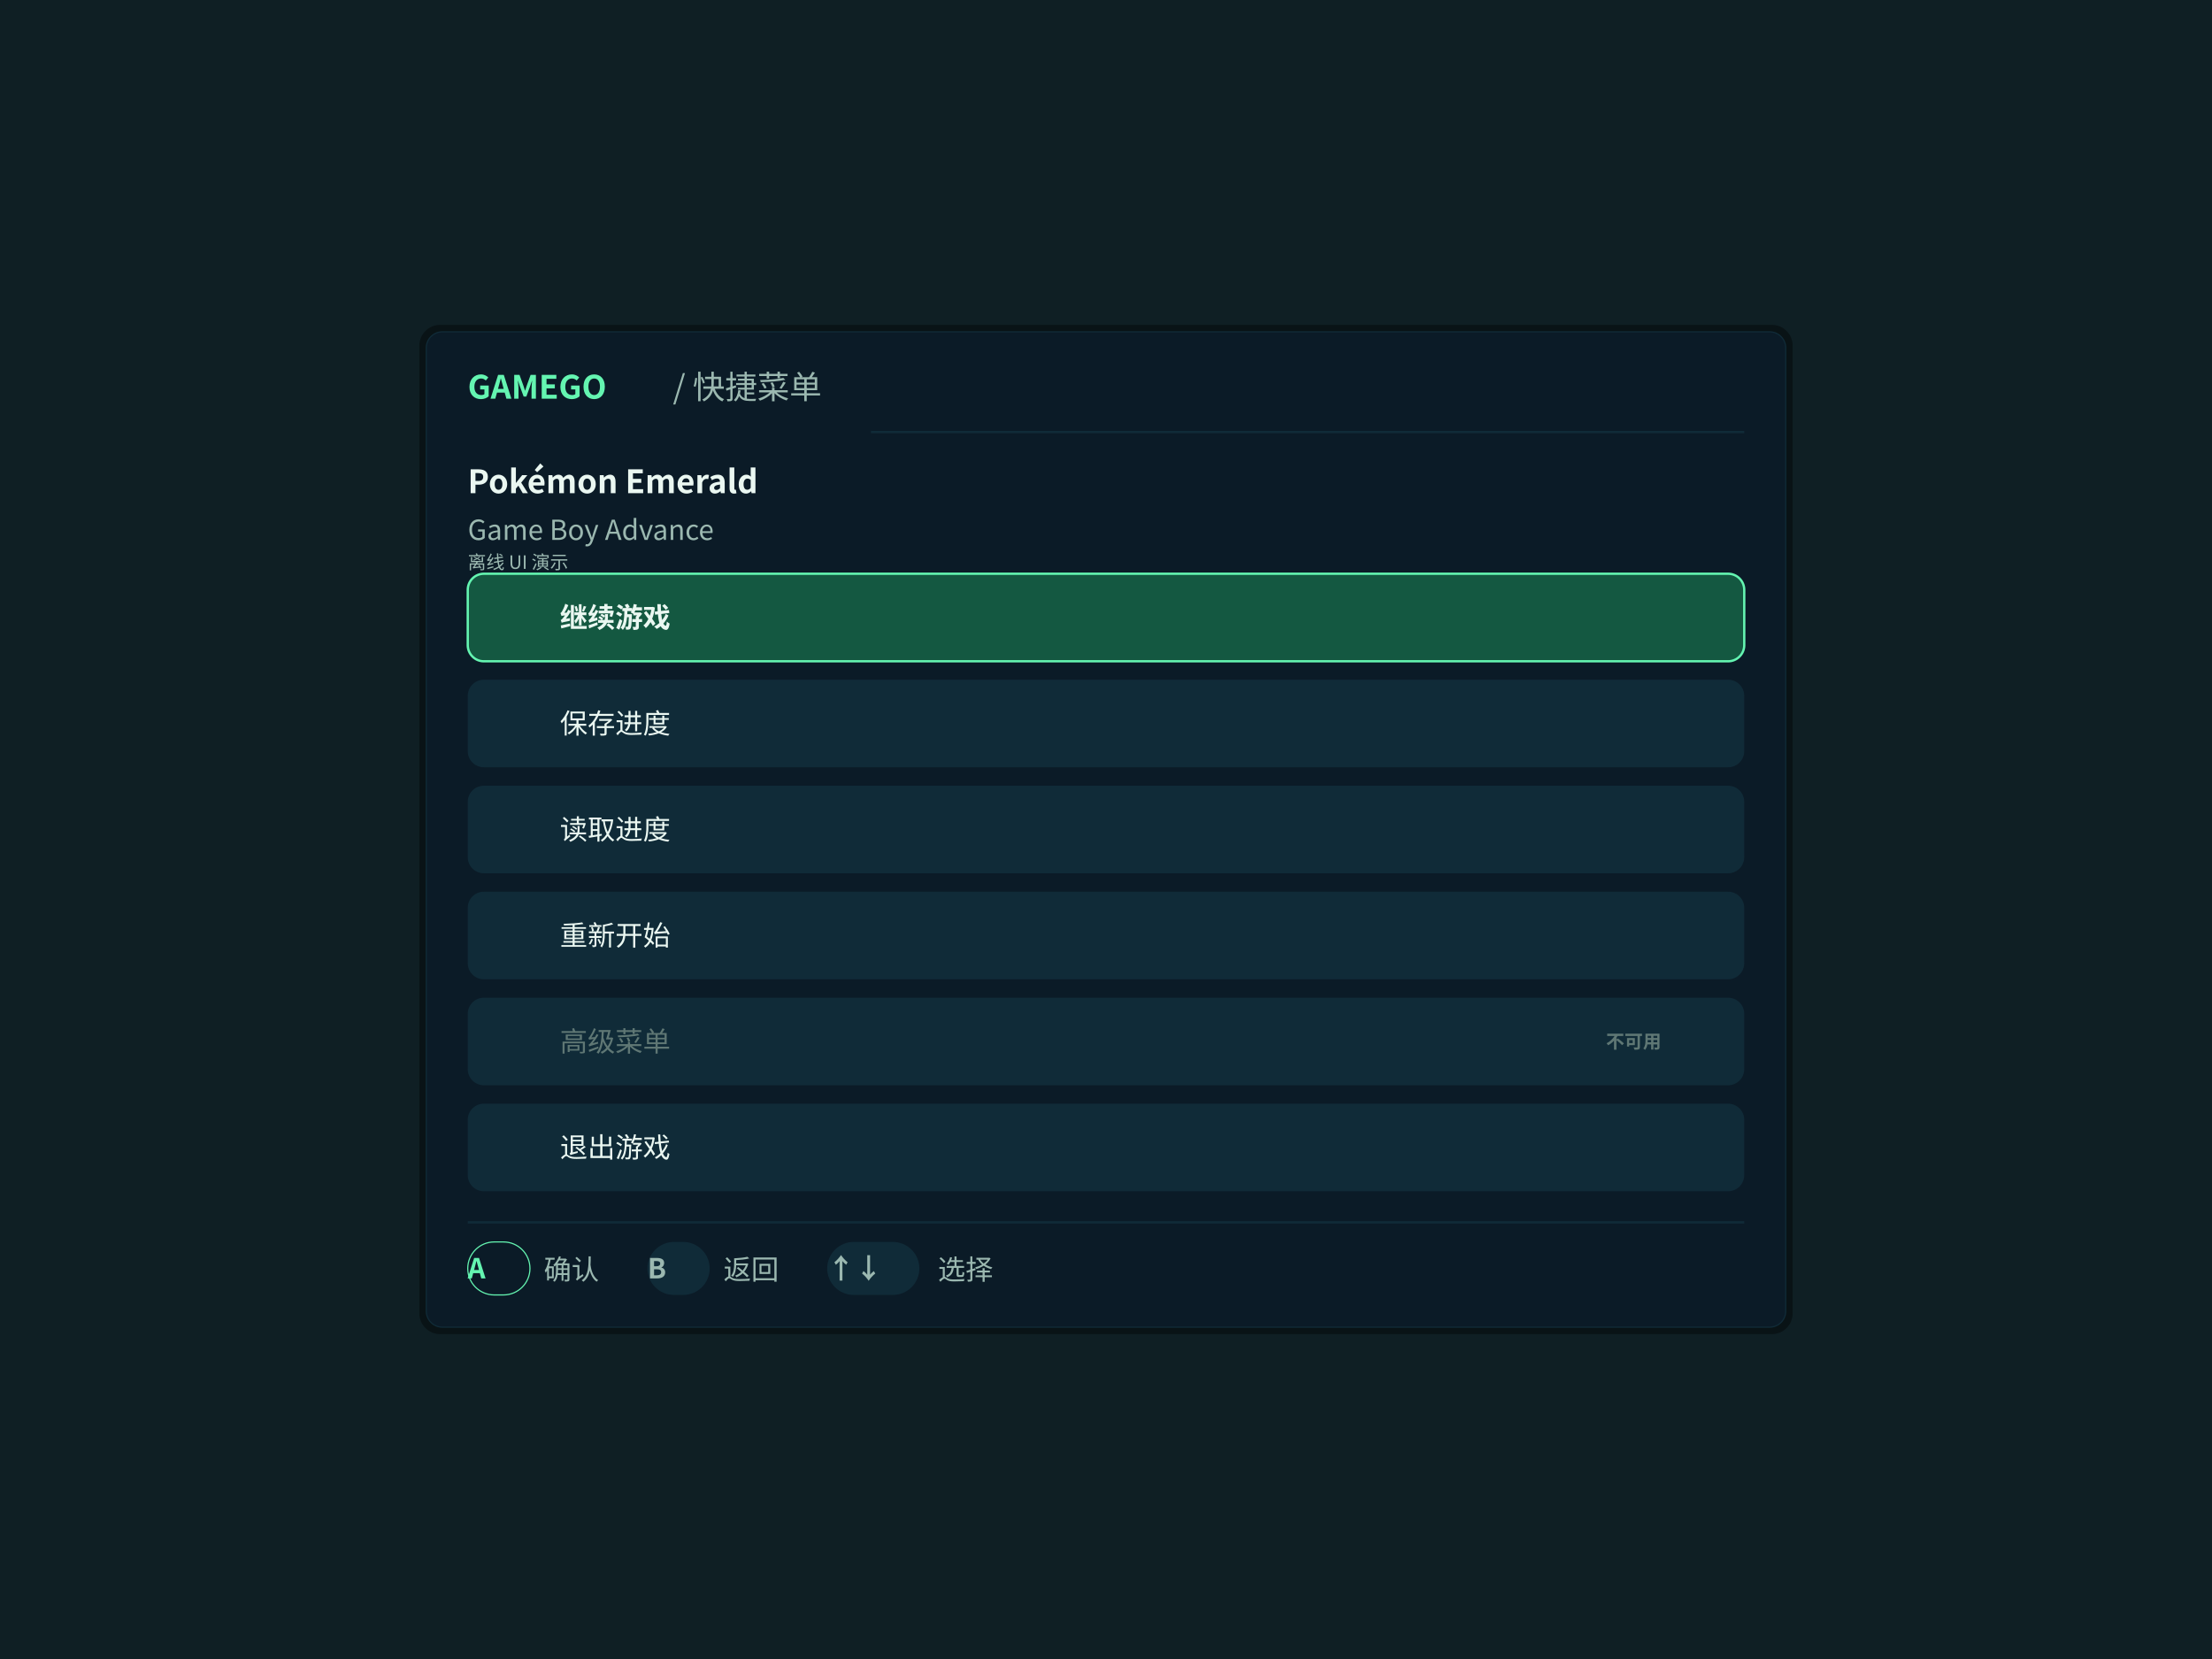
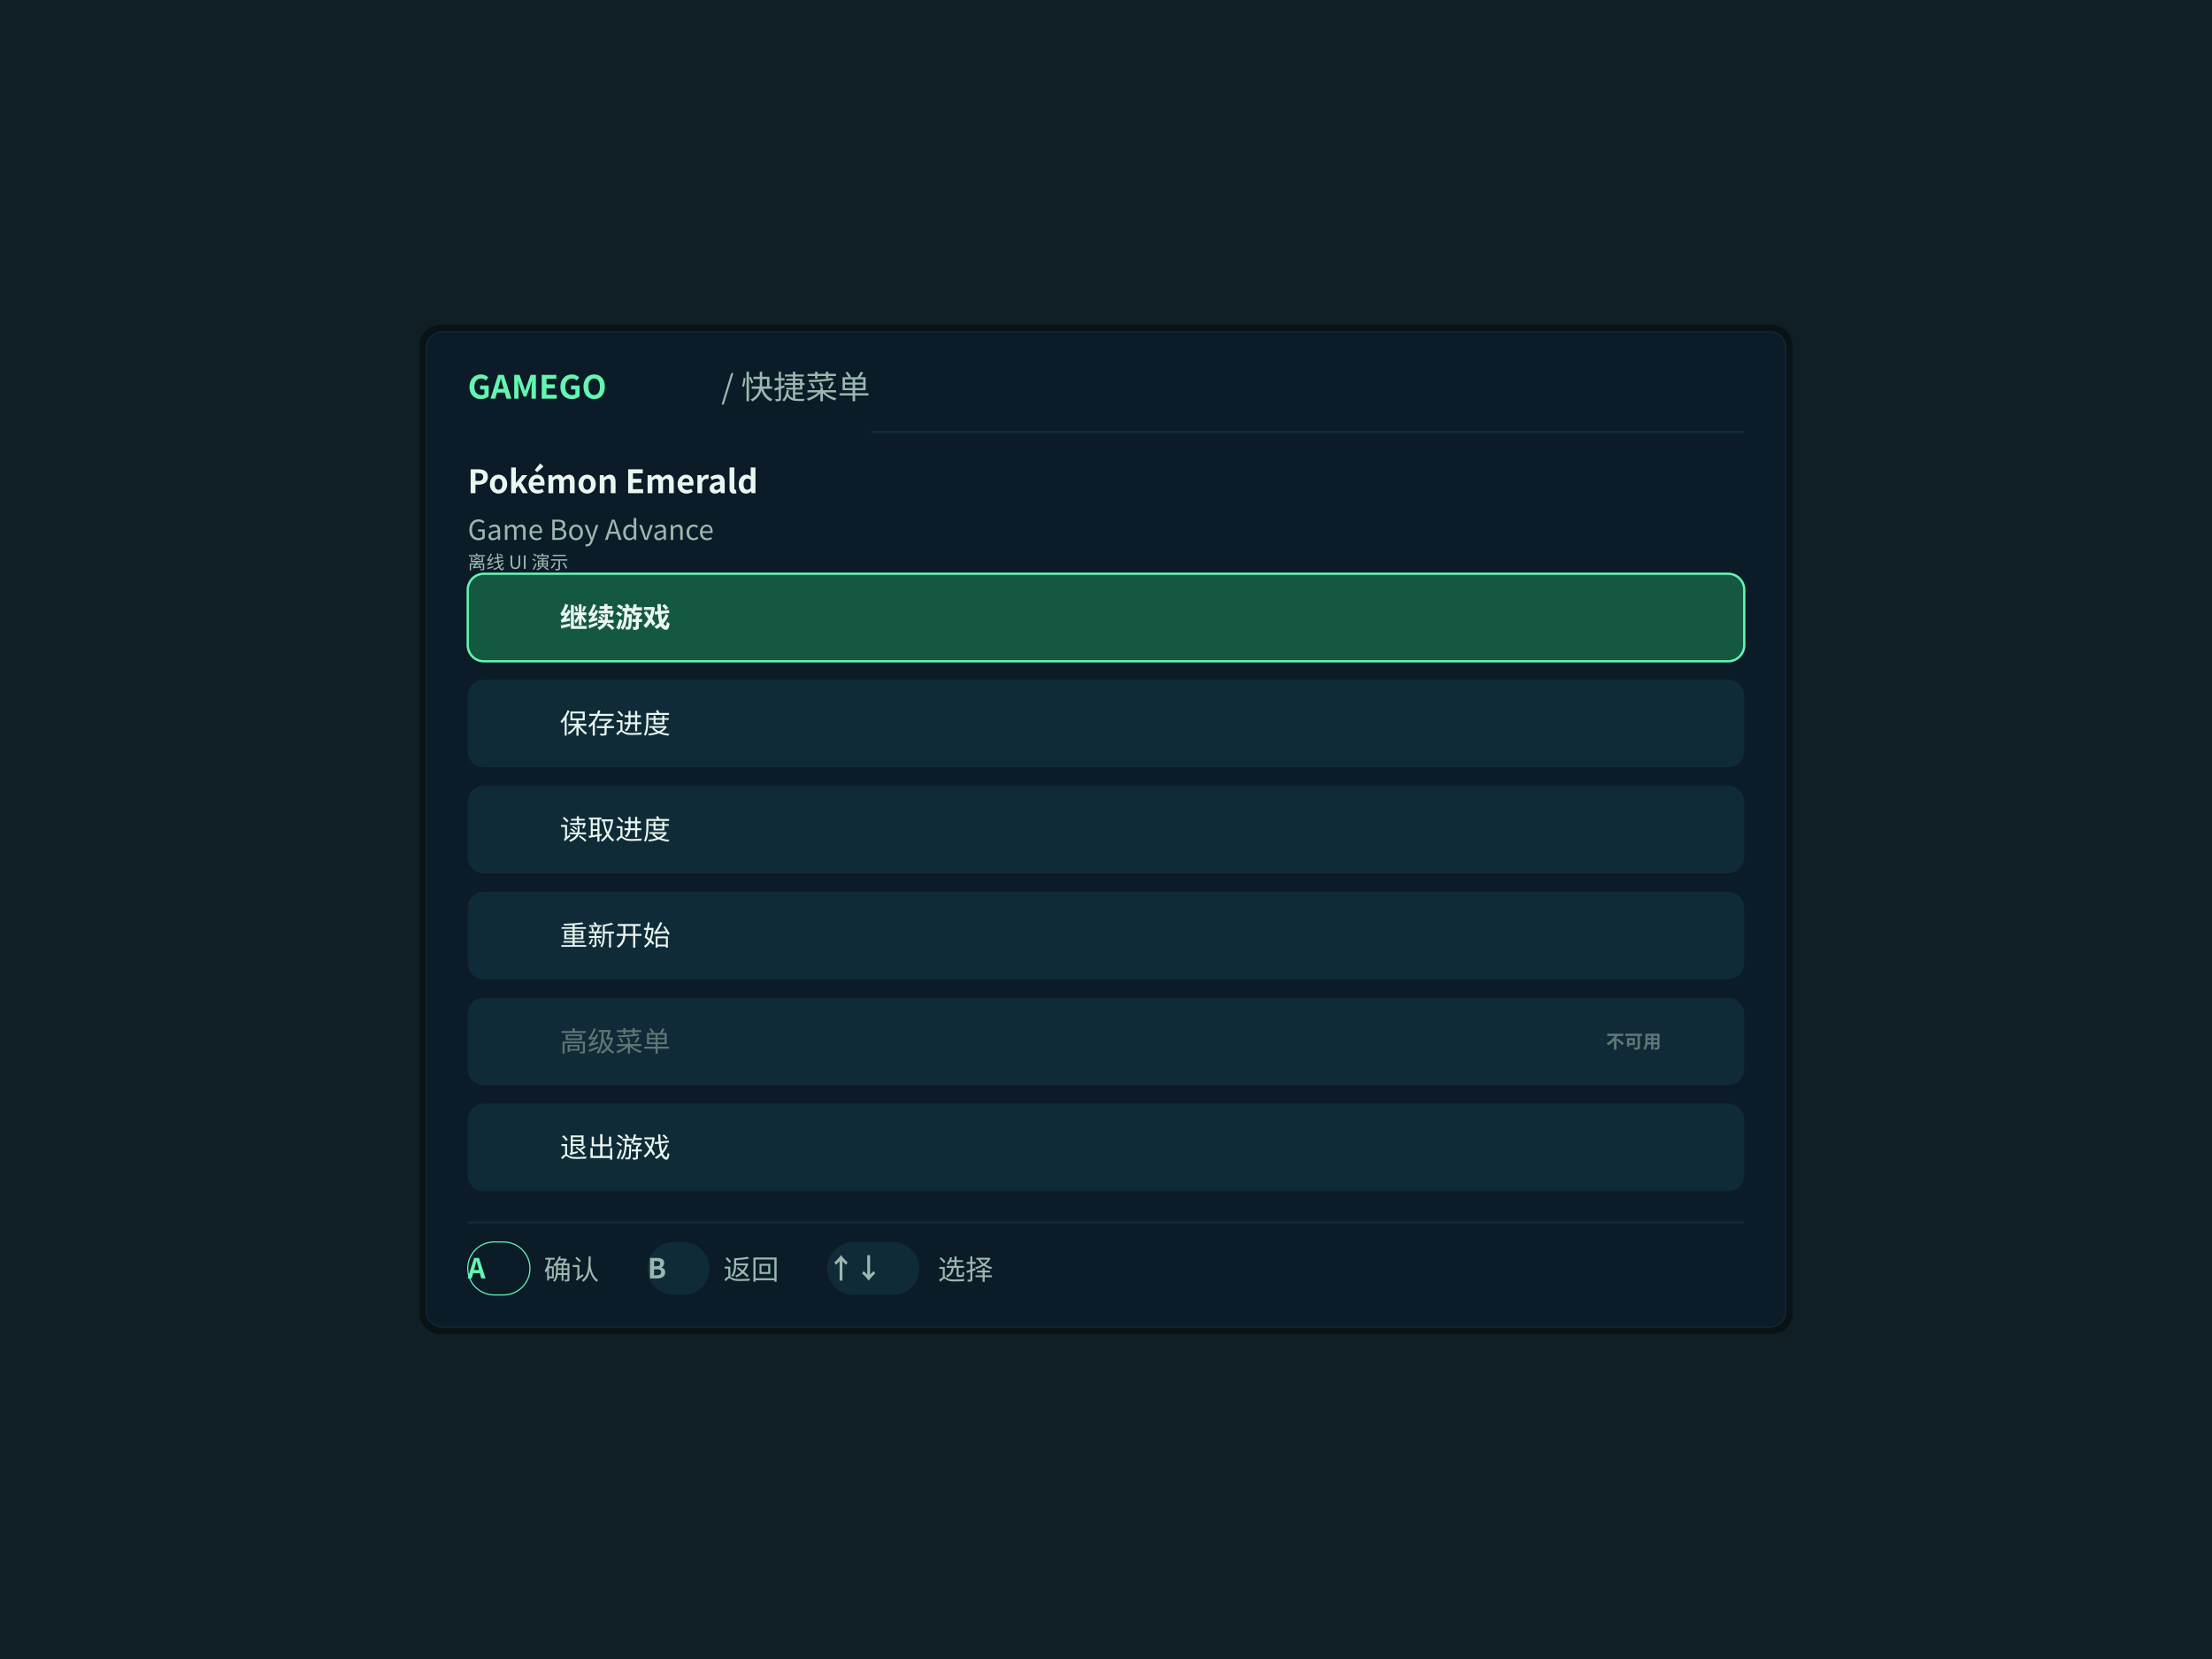
<svg xmlns="http://www.w3.org/2000/svg" width="640" height="480" viewBox="0 0 640 480">
  <rect width="100%" height="100%" fill="#456657" />
  <rect x="0" y="0" width="640" height="480" rx="0" fill="#07131c" fill-opacity="0.851" stroke="#000000" stroke-opacity="0" stroke-width="0" />
  <rect x="121.333" y="94" width="397.333" height="292" rx="6" fill="#000000" fill-opacity="0.4" stroke="#000000" stroke-opacity="0" stroke-width="0" />
  <rect x="123.333" y="96" width="393.333" height="288" rx="4.667" fill="#0b1b27" fill-opacity="1" stroke="#102b38" stroke-opacity="1" stroke-width="0.333" />
  <defs>
    <clipPath id="c0">
-       <rect x="135.333" y="106.667" width="56.667" height="10.667" />
+       <rect x="135.333" y="106.667" width="73.333" height="10.667" />
    </clipPath>
  </defs>
  <text x="135.333" y="115.36" fill="#64f5b1" font-size="9.333" font-weight="600" font-family="PingFang SC,Noto Sans CJK SC,sans-serif" clip-path="url(#c0)">GAMEGO</text>
  <defs>
    <clipPath id="c1">
-       <rect x="194.667" y="106.667" width="310" height="10.667" />
+       <rect x="208.667" y="106.667" width="296" height="10.667" />
    </clipPath>
  </defs>
-   <text x="194.667" y="115.36" fill="#9bb8b0" font-size="9.333" font-weight="400" font-family="PingFang SC,Noto Sans CJK SC,sans-serif" clip-path="url(#c1)">/  快捷菜单</text>
+   <text x="208.667" y="115.36" fill="#9bb8b0" font-size="9.333" font-weight="400" font-family="PingFang SC,Noto Sans CJK SC,sans-serif" clip-path="url(#c1)">/  快捷菜单</text>
  <rect x="252" y="124.667" width="252.667" height="0.667" rx="0" fill="#102b38" fill-opacity="1" stroke="#000000" stroke-opacity="0" stroke-width="0" />
  <defs>
    <clipPath id="c2">
      <rect x="135.333" y="132.667" width="369.333" height="13.333" />
    </clipPath>
  </defs>
  <text x="135.333" y="142.693" fill="#eaf7f1" font-size="9.333" font-weight="600" font-family="PingFang SC,Noto Sans CJK SC,sans-serif" clip-path="url(#c2)">Pokémon Emerald</text>
  <defs>
    <clipPath id="c3">
      <rect x="135.333" y="148" width="369.333" height="10.667" />
    </clipPath>
  </defs>
  <text x="135.333" y="156.213" fill="#9bb8b0" font-size="8" font-weight="400" font-family="PingFang SC,Noto Sans CJK SC,sans-serif" clip-path="url(#c3)">Game Boy Advance</text>
  <defs>
    <clipPath id="c4">
      <rect x="135.333" y="158.667" width="369.333" height="8" />
    </clipPath>
  </defs>
  <text x="135.333" y="164.587" fill="#9bb8b0" font-size="5.333" font-weight="400" font-family="PingFang SC,Noto Sans CJK SC,sans-serif" clip-path="url(#c4)">离线 UI 演示</text>
  <rect x="135.333" y="166" width="369.333" height="25.333" rx="4.667" fill="#145841" fill-opacity="1" stroke="#64f5b1" stroke-opacity="1" stroke-width="0.667" />
  <defs>
    <clipPath id="c5">
      <rect x="162" y="166" width="304" height="25.333" />
    </clipPath>
  </defs>
  <text x="162" y="181.547" fill="#eaf7f1" font-size="8" font-weight="600" font-family="PingFang SC,Noto Sans CJK SC,sans-serif" clip-path="url(#c5)">继续游戏</text>
  <defs>
    <clipPath id="c6">
      <rect x="464.667" y="166" width="18.667" height="25.333" />
    </clipPath>
  </defs>
  <text x="464.667" y="180.587" fill="#eaf7f1" font-size="5.333" font-weight="400" font-family="PingFang SC,Noto Sans CJK SC,sans-serif" clip-path="url(#c6)" />
  <rect x="135.333" y="196.667" width="369.333" height="25.333" rx="4.667" fill="#102b38" fill-opacity="1" stroke="#000000" stroke-opacity="0" stroke-width="0" />
  <defs>
    <clipPath id="c7">
      <rect x="162" y="196.667" width="304" height="25.333" />
    </clipPath>
  </defs>
  <text x="162" y="212.213" fill="#eaf7f1" font-size="8" font-weight="400" font-family="PingFang SC,Noto Sans CJK SC,sans-serif" clip-path="url(#c7)">保存进度</text>
  <defs>
    <clipPath id="c8">
      <rect x="464.667" y="196.667" width="18.667" height="25.333" />
    </clipPath>
  </defs>
  <text x="464.667" y="211.253" fill="#eaf7f1" font-size="5.333" font-weight="400" font-family="PingFang SC,Noto Sans CJK SC,sans-serif" clip-path="url(#c8)" />
  <rect x="135.333" y="227.333" width="369.333" height="25.333" rx="4.667" fill="#102b38" fill-opacity="1" stroke="#000000" stroke-opacity="0" stroke-width="0" />
  <defs>
    <clipPath id="c9">
      <rect x="162" y="227.333" width="304" height="25.333" />
    </clipPath>
  </defs>
  <text x="162" y="242.88" fill="#eaf7f1" font-size="8" font-weight="400" font-family="PingFang SC,Noto Sans CJK SC,sans-serif" clip-path="url(#c9)">读取进度</text>
  <defs>
    <clipPath id="c10">
      <rect x="464.667" y="227.333" width="18.667" height="25.333" />
    </clipPath>
  </defs>
  <text x="464.667" y="241.92" fill="#eaf7f1" font-size="5.333" font-weight="400" font-family="PingFang SC,Noto Sans CJK SC,sans-serif" clip-path="url(#c10)" />
  <rect x="135.333" y="258" width="369.333" height="25.333" rx="4.667" fill="#102b38" fill-opacity="1" stroke="#000000" stroke-opacity="0" stroke-width="0" />
  <defs>
    <clipPath id="c11">
      <rect x="162" y="258" width="304" height="25.333" />
    </clipPath>
  </defs>
  <text x="162" y="273.547" fill="#eaf7f1" font-size="8" font-weight="400" font-family="PingFang SC,Noto Sans CJK SC,sans-serif" clip-path="url(#c11)">重新开始</text>
  <defs>
    <clipPath id="c12">
      <rect x="464.667" y="258" width="18.667" height="25.333" />
    </clipPath>
  </defs>
  <text x="464.667" y="272.587" fill="#eaf7f1" font-size="5.333" font-weight="400" font-family="PingFang SC,Noto Sans CJK SC,sans-serif" clip-path="url(#c12)" />
  <rect x="135.333" y="288.667" width="369.333" height="25.333" rx="4.667" fill="#102b38" fill-opacity="1" stroke="#000000" stroke-opacity="0" stroke-width="0" />
  <defs>
    <clipPath id="c13">
      <rect x="162" y="288.667" width="304" height="25.333" />
    </clipPath>
  </defs>
  <text x="162" y="304.213" fill="#5f7774" font-size="8" font-weight="400" font-family="PingFang SC,Noto Sans CJK SC,sans-serif" clip-path="url(#c13)">高级菜单</text>
  <defs>
    <clipPath id="c14">
      <rect x="464.667" y="288.667" width="18.667" height="25.333" />
    </clipPath>
  </defs>
  <text x="464.667" y="303.253" fill="#5f7774" font-size="5.333" font-weight="600" font-family="PingFang SC,Noto Sans CJK SC,sans-serif" clip-path="url(#c14)">不可用</text>
  <rect x="135.333" y="319.333" width="369.333" height="25.333" rx="4.667" fill="#102b38" fill-opacity="1" stroke="#000000" stroke-opacity="0" stroke-width="0" />
  <defs>
    <clipPath id="c15">
      <rect x="162" y="319.333" width="304" height="25.333" />
    </clipPath>
  </defs>
  <text x="162" y="334.88" fill="#eaf7f1" font-size="8" font-weight="400" font-family="PingFang SC,Noto Sans CJK SC,sans-serif" clip-path="url(#c15)">退出游戏</text>
  <defs>
    <clipPath id="c16">
      <rect x="464.667" y="319.333" width="18.667" height="25.333" />
    </clipPath>
  </defs>
  <text x="464.667" y="333.92" fill="#eaf7f1" font-size="5.333" font-weight="400" font-family="PingFang SC,Noto Sans CJK SC,sans-serif" clip-path="url(#c16)" />
  <rect x="135.333" y="353.333" width="369.333" height="0.667" rx="0" fill="#102b38" fill-opacity="1" stroke="#000000" stroke-opacity="0" stroke-width="0" />
  <rect x="135.333" y="359.333" width="18" height="15.333" rx="7.667" fill="#0b1b27" fill-opacity="1" stroke="#64f5b1" stroke-opacity="1" stroke-width="0.333" />
  <defs>
    <clipPath id="c17">
      <rect x="135.333" y="359.333" width="18" height="15.333" />
    </clipPath>
  </defs>
  <text x="135.333" y="369.88" fill="#64f5b1" font-size="8" font-weight="600" font-family="PingFang SC,Noto Sans CJK SC,sans-serif" clip-path="url(#c17)">A</text>
  <defs>
    <clipPath id="c18">
      <rect x="157.333" y="359.333" width="33.333" height="16" />
    </clipPath>
  </defs>
  <text x="157.333" y="370.213" fill="#9bb8b0" font-size="8" font-weight="400" font-family="PingFang SC,Noto Sans CJK SC,sans-serif" clip-path="url(#c18)">确认</text>
  <rect x="187.333" y="359.333" width="18" height="15.333" rx="7.667" fill="#102b38" fill-opacity="1" stroke="#000000" stroke-opacity="0" stroke-width="0" />
  <defs>
    <clipPath id="c19">
      <rect x="187.333" y="359.333" width="18" height="15.333" />
    </clipPath>
  </defs>
  <text x="187.333" y="369.88" fill="#9bb8b0" font-size="8" font-weight="600" font-family="PingFang SC,Noto Sans CJK SC,sans-serif" clip-path="url(#c19)">B</text>
  <defs>
    <clipPath id="c20">
      <rect x="209.333" y="359.333" width="33.333" height="16" />
    </clipPath>
  </defs>
  <text x="209.333" y="370.213" fill="#9bb8b0" font-size="8" font-weight="400" font-family="PingFang SC,Noto Sans CJK SC,sans-serif" clip-path="url(#c20)">返回</text>
  <rect x="239.333" y="359.333" width="26.667" height="15.333" rx="7.667" fill="#102b38" fill-opacity="1" stroke="#000000" stroke-opacity="0" stroke-width="0" />
  <defs>
    <clipPath id="c21">
      <rect x="239.333" y="359.333" width="26.667" height="15.333" />
    </clipPath>
  </defs>
  <text x="239.333" y="369.88" fill="#9bb8b0" font-size="8" font-weight="600" font-family="PingFang SC,Noto Sans CJK SC,sans-serif" clip-path="url(#c21)">↑↓</text>
  <defs>
    <clipPath id="c22">
      <rect x="271.333" y="359.333" width="33.333" height="16" />
    </clipPath>
  </defs>
  <text x="271.333" y="370.213" fill="#9bb8b0" font-size="8" font-weight="400" font-family="PingFang SC,Noto Sans CJK SC,sans-serif" clip-path="url(#c22)">选择</text>
</svg>
